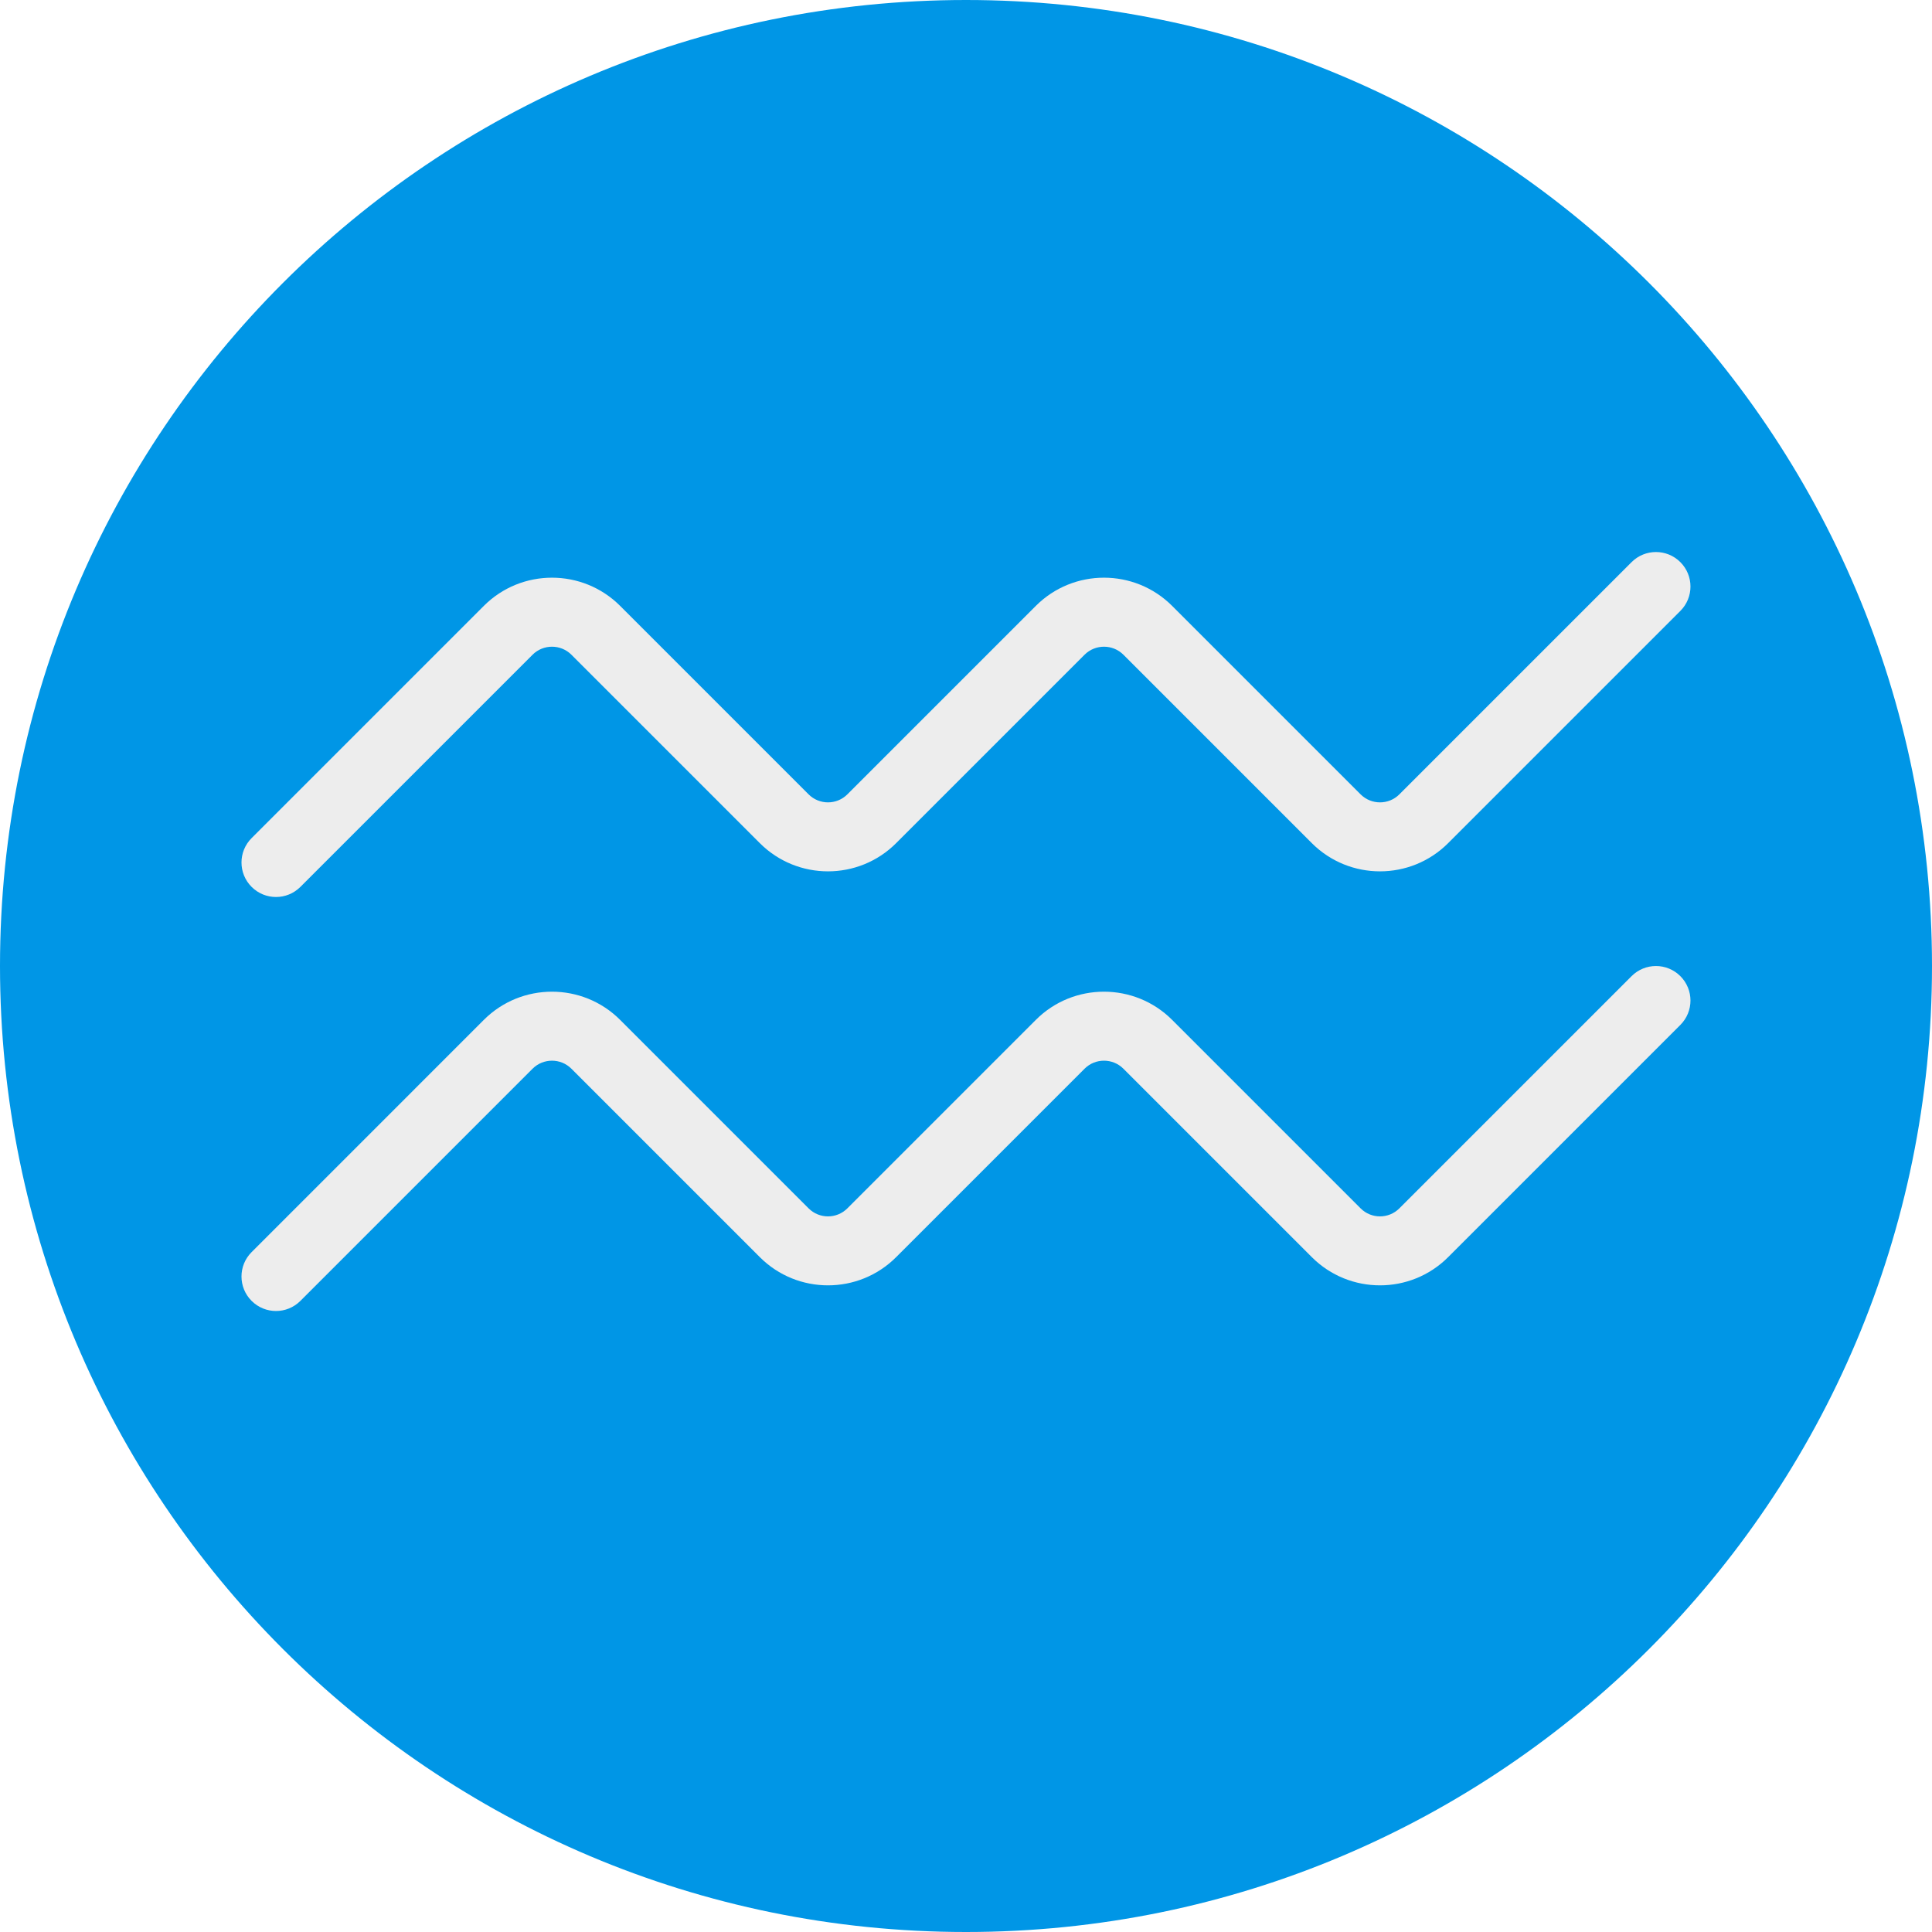
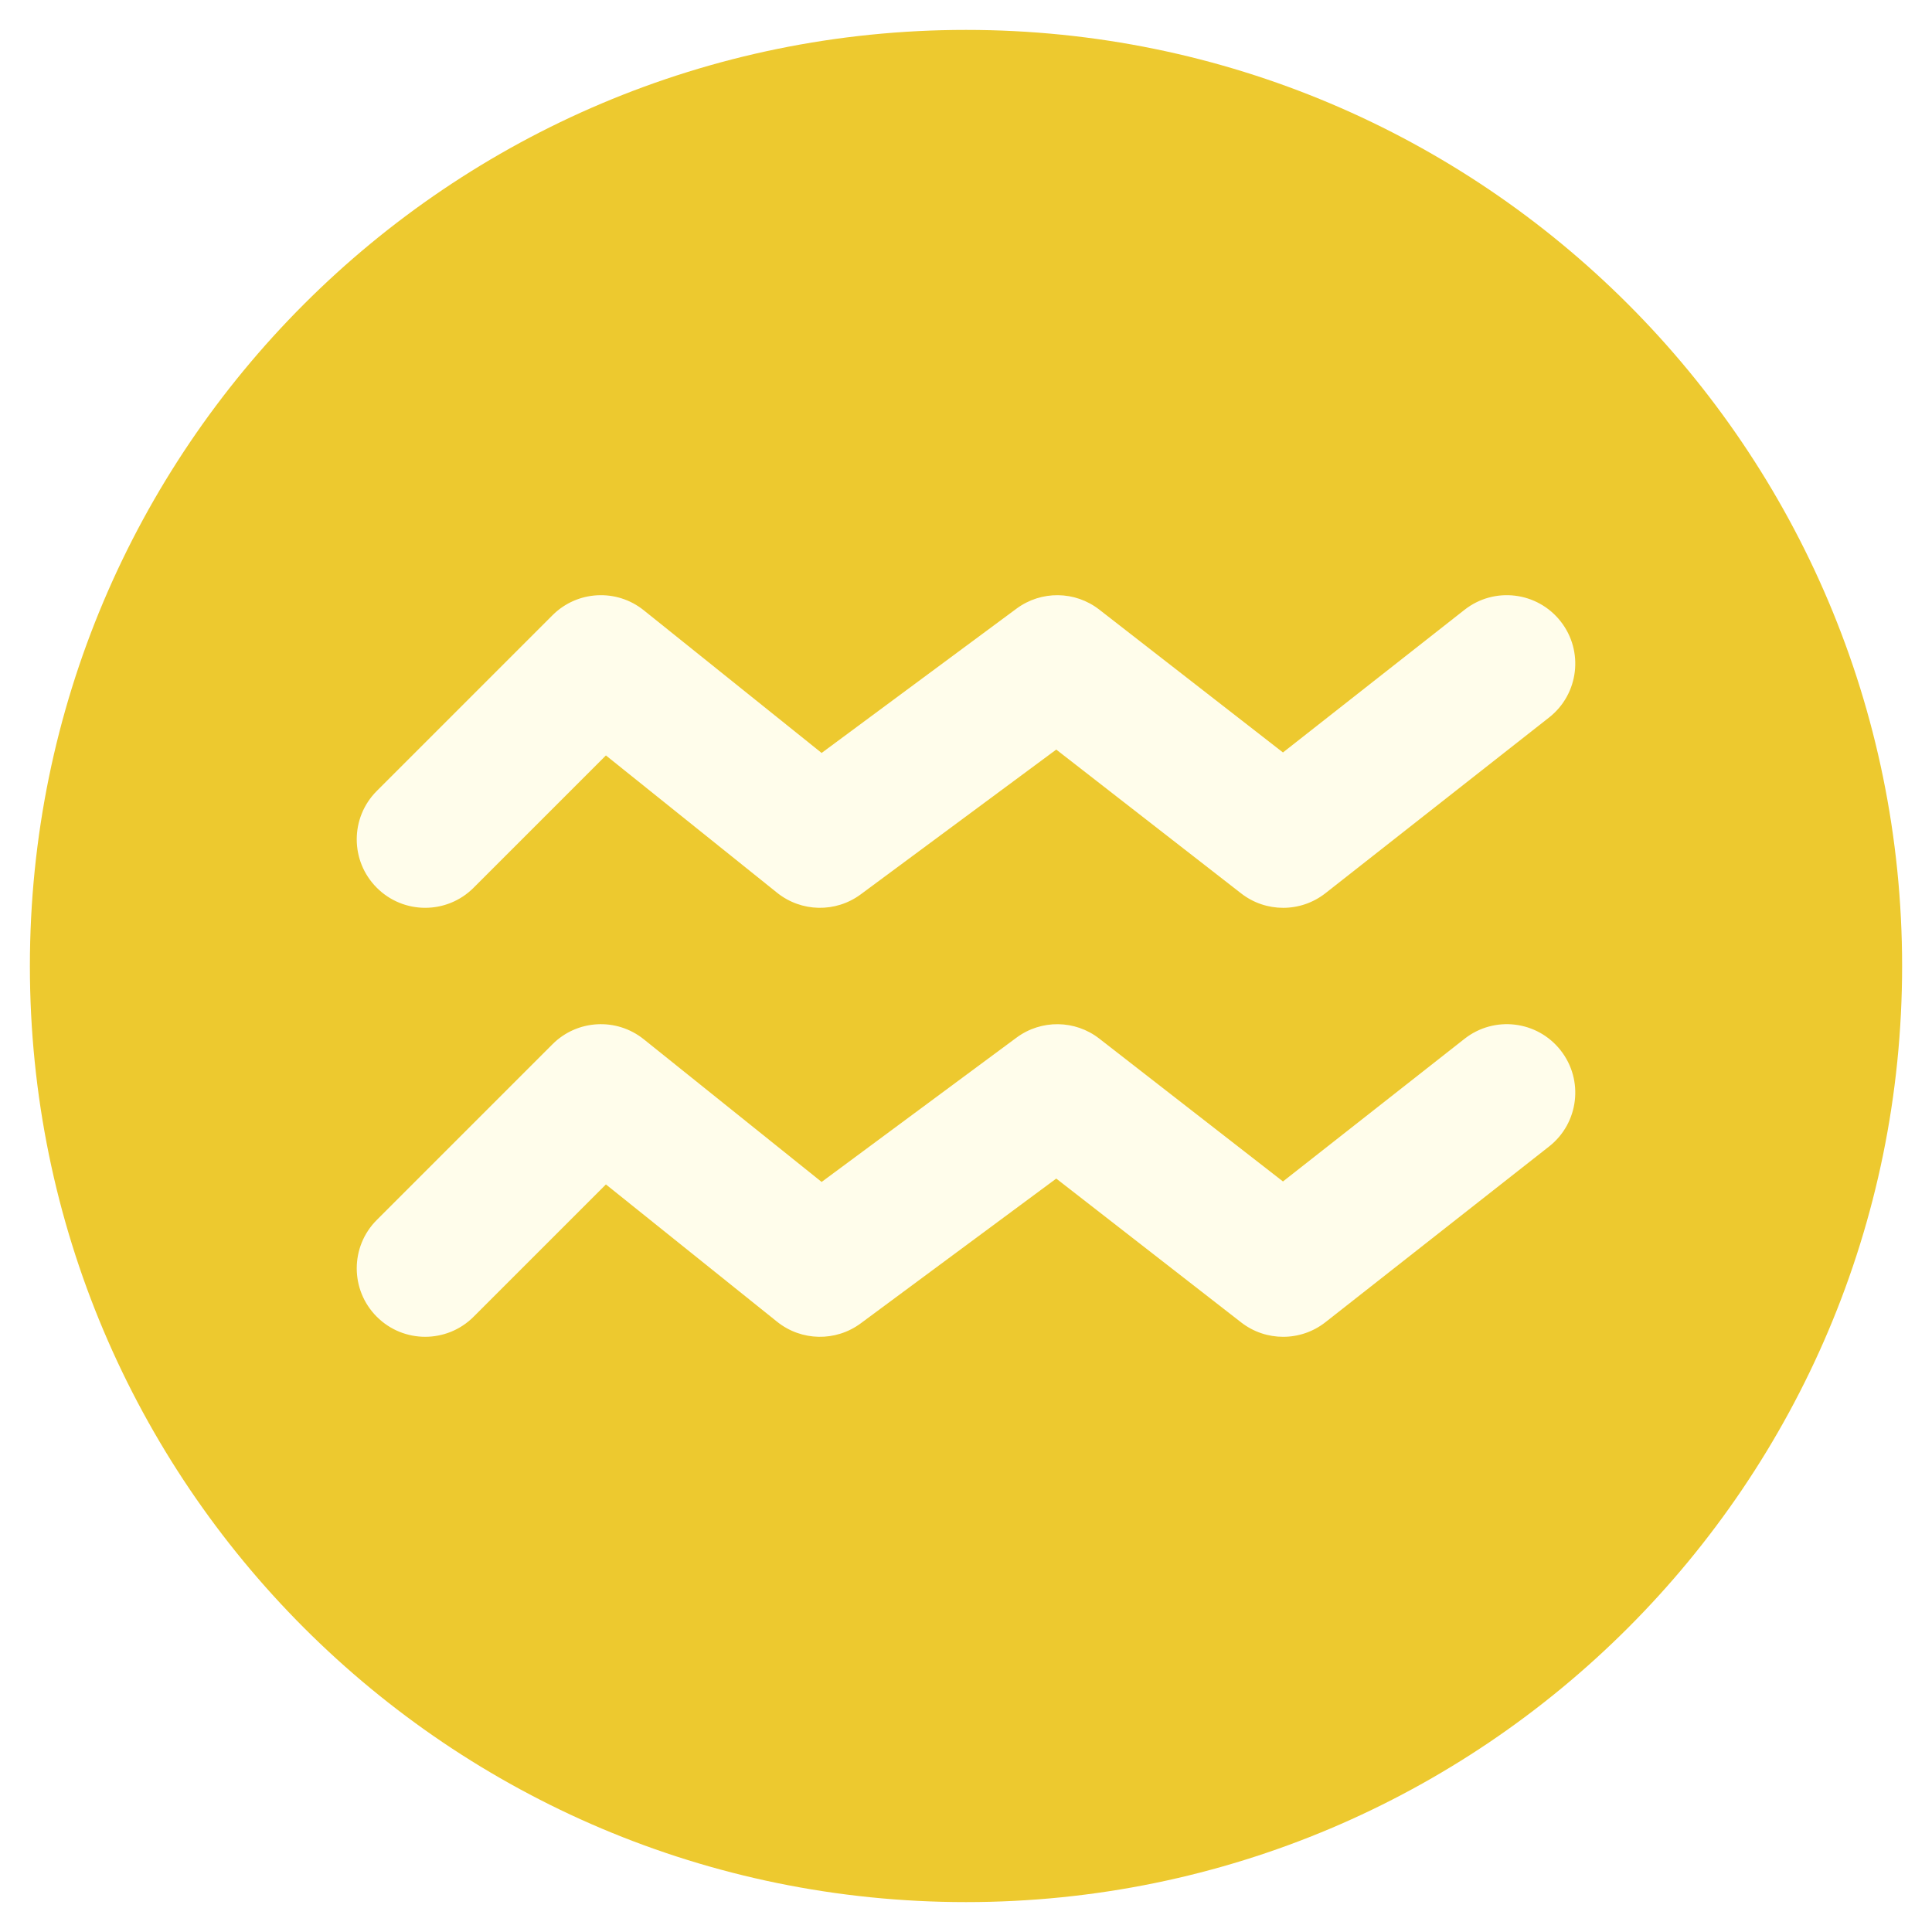
- <svg xmlns="http://www.w3.org/2000/svg" version="1.1" id="Capa_1" x="0px" y="0px" viewBox="0 0 56 56" style="enable-background:new 0 0 56 56;" xml:space="preserve">
-   <circle style="fill:#0096E6;" cx="28" cy="28" r="28" />
-   <path style="fill:#EDEDED;" d="M8,26c-0.256,0-0.512-0.098-0.707-0.293c-0.391-0.391-0.391-1.023,0-1.414l6.731-6.731  c1.089-1.09,2.861-1.09,3.951,0l5.463,5.463c0.31,0.309,0.813,0.31,1.123,0l5.463-5.463c1.089-1.09,2.861-1.09,3.951,0l5.463,5.463  c0.31,0.309,0.813,0.31,1.123,0l6.731-6.731c0.391-0.391,1.023-0.391,1.414,0s0.391,1.023,0,1.414l-6.731,6.731  c-1.089,1.09-2.861,1.09-3.951,0l-5.463-5.463c-0.309-0.308-0.813-0.308-1.123,0l-5.463,5.463c-1.089,1.09-2.861,1.09-3.951,0  l-5.463-5.463c-0.309-0.308-0.813-0.308-1.123,0l-6.731,6.731C8.512,25.902,8.256,26,8,26z" />
-   <path style="fill:#EDEDED;" d="M8,38c-0.256,0-0.512-0.098-0.707-0.293c-0.391-0.391-0.391-1.023,0-1.414l6.731-6.731  c1.089-1.09,2.861-1.09,3.951,0l5.463,5.463c0.31,0.31,0.813,0.31,1.123,0l5.463-5.463c1.089-1.09,2.861-1.09,3.951,0l5.463,5.463  c0.31,0.31,0.813,0.31,1.123,0l6.731-6.731c0.391-0.391,1.023-0.391,1.414,0s0.391,1.023,0,1.414l-6.731,6.731  c-1.089,1.09-2.861,1.09-3.951,0l-5.463-5.463c-0.309-0.308-0.813-0.309-1.123,0l-5.463,5.463c-1.089,1.09-2.861,1.09-3.951,0  l-5.463-5.463c-0.309-0.308-0.813-0.309-1.123,0l-6.731,6.731C8.512,37.902,8.256,38,8,38z" />
+ <svg xmlns="http://www.w3.org/2000/svg" id="Layer_1" enable-background="new 0 0 512 512" height="512" viewBox="0 0 512 512" width="512">
  <g>
- </g>
-   <g>
- </g>
-   <g>
- </g>
-   <g>
- </g>
-   <g>
- </g>
-   <g>
- </g>
-   <g>
- </g>
-   <g>
- </g>
-   <g>
- </g>
-   <g>
- </g>
-   <g>
- </g>
-   <g>
- </g>
-   <g>
- </g>
-   <g>
- </g>
-   <g>
- </g>
+     <g>
+       <g>
+         <g>
+           <path d="m504.079 256.006c0-137.022-111.07-248.082-248.076-248.082-137.012 0-248.082 111.06-248.082 248.082 0 137.001 111.07 248.07 248.082 248.07 137.006 0 248.076-111.069 248.076-248.07z" fill="#edc92f" />
+         </g>
+       </g>
+     </g>
+     <g>
+       <g>
+         <path d="m340.052 240.583c-3.928 0-7.861-1.272-11.135-3.823l-49-38.113-51.825 38.375c-6.626 4.9-15.714 4.727-22.147-.429l-45.37-36.393-35.068 35.064c-7.08 7.087-18.574 7.087-25.652 0-7.087-7.083-7.087-18.569 0-25.654l46.561-46.562c6.542-6.548 16.959-7.116 24.181-1.326l47.142 37.818 51.652-38.247c6.541-4.844 15.513-4.737 21.933.262l48.674 37.857 48.114-37.803c7.877-6.195 19.283-4.822 25.473 3.058 6.191 7.876 4.823 19.282-3.058 25.472l-59.265 46.567c-3.29 2.584-7.247 3.877-11.21 3.877z" fill="#fffdeb" />
+       </g>
+       <g>
+         <path d="m340.052 354.269c-3.928 0-7.861-1.272-11.135-3.822l-49-38.111-51.825 38.373c-6.626 4.9-15.714 4.727-22.147-.429l-45.369-36.393-35.068 35.064c-7.08 7.086-18.574 7.086-25.652 0-7.087-7.083-7.087-18.57 0-25.653l46.561-46.563c6.542-6.548 16.959-7.116 24.181-1.325l47.142 37.818 51.652-38.247c6.541-4.84 15.513-4.737 21.933.262l48.674 37.856 48.114-37.803c7.877-6.194 19.283-4.83 25.473 3.059 6.191 7.876 4.823 19.283-3.058 25.473l-59.265 46.565c-3.291 2.583-7.248 3.876-11.211 3.876z" fill="#fffdeb" />
+       </g>
+     </g>
+   </g>
</svg>
